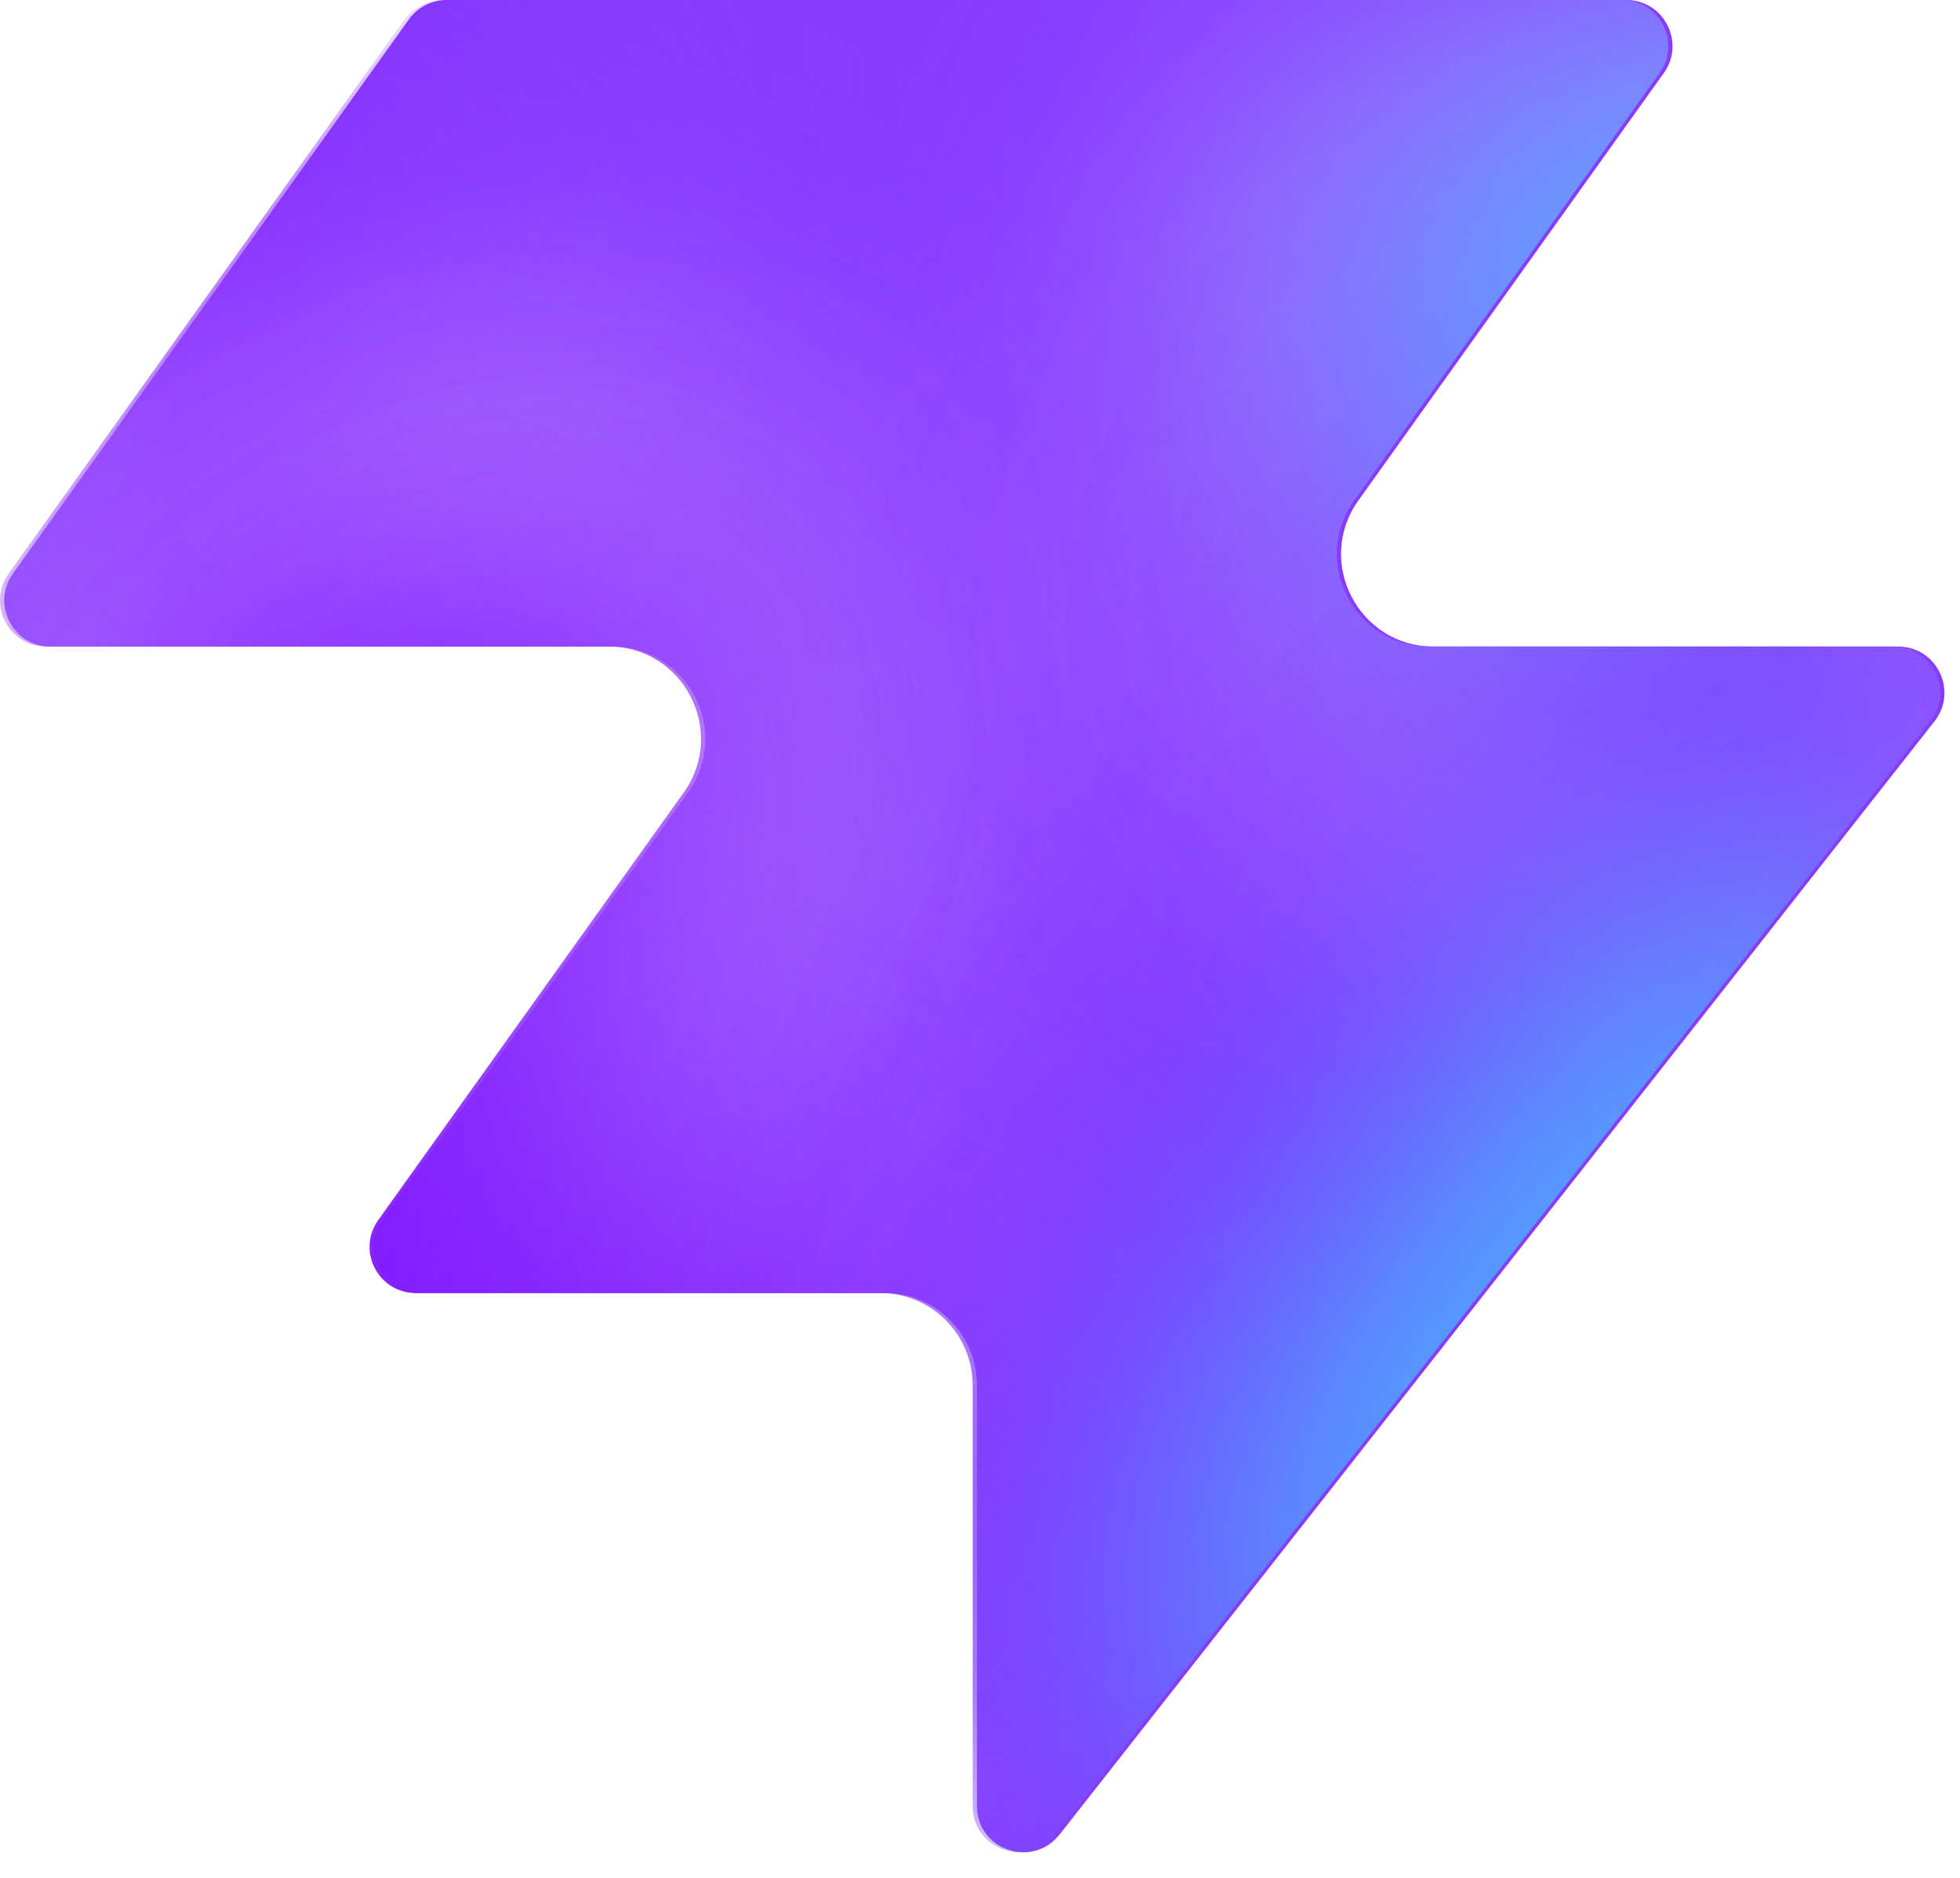
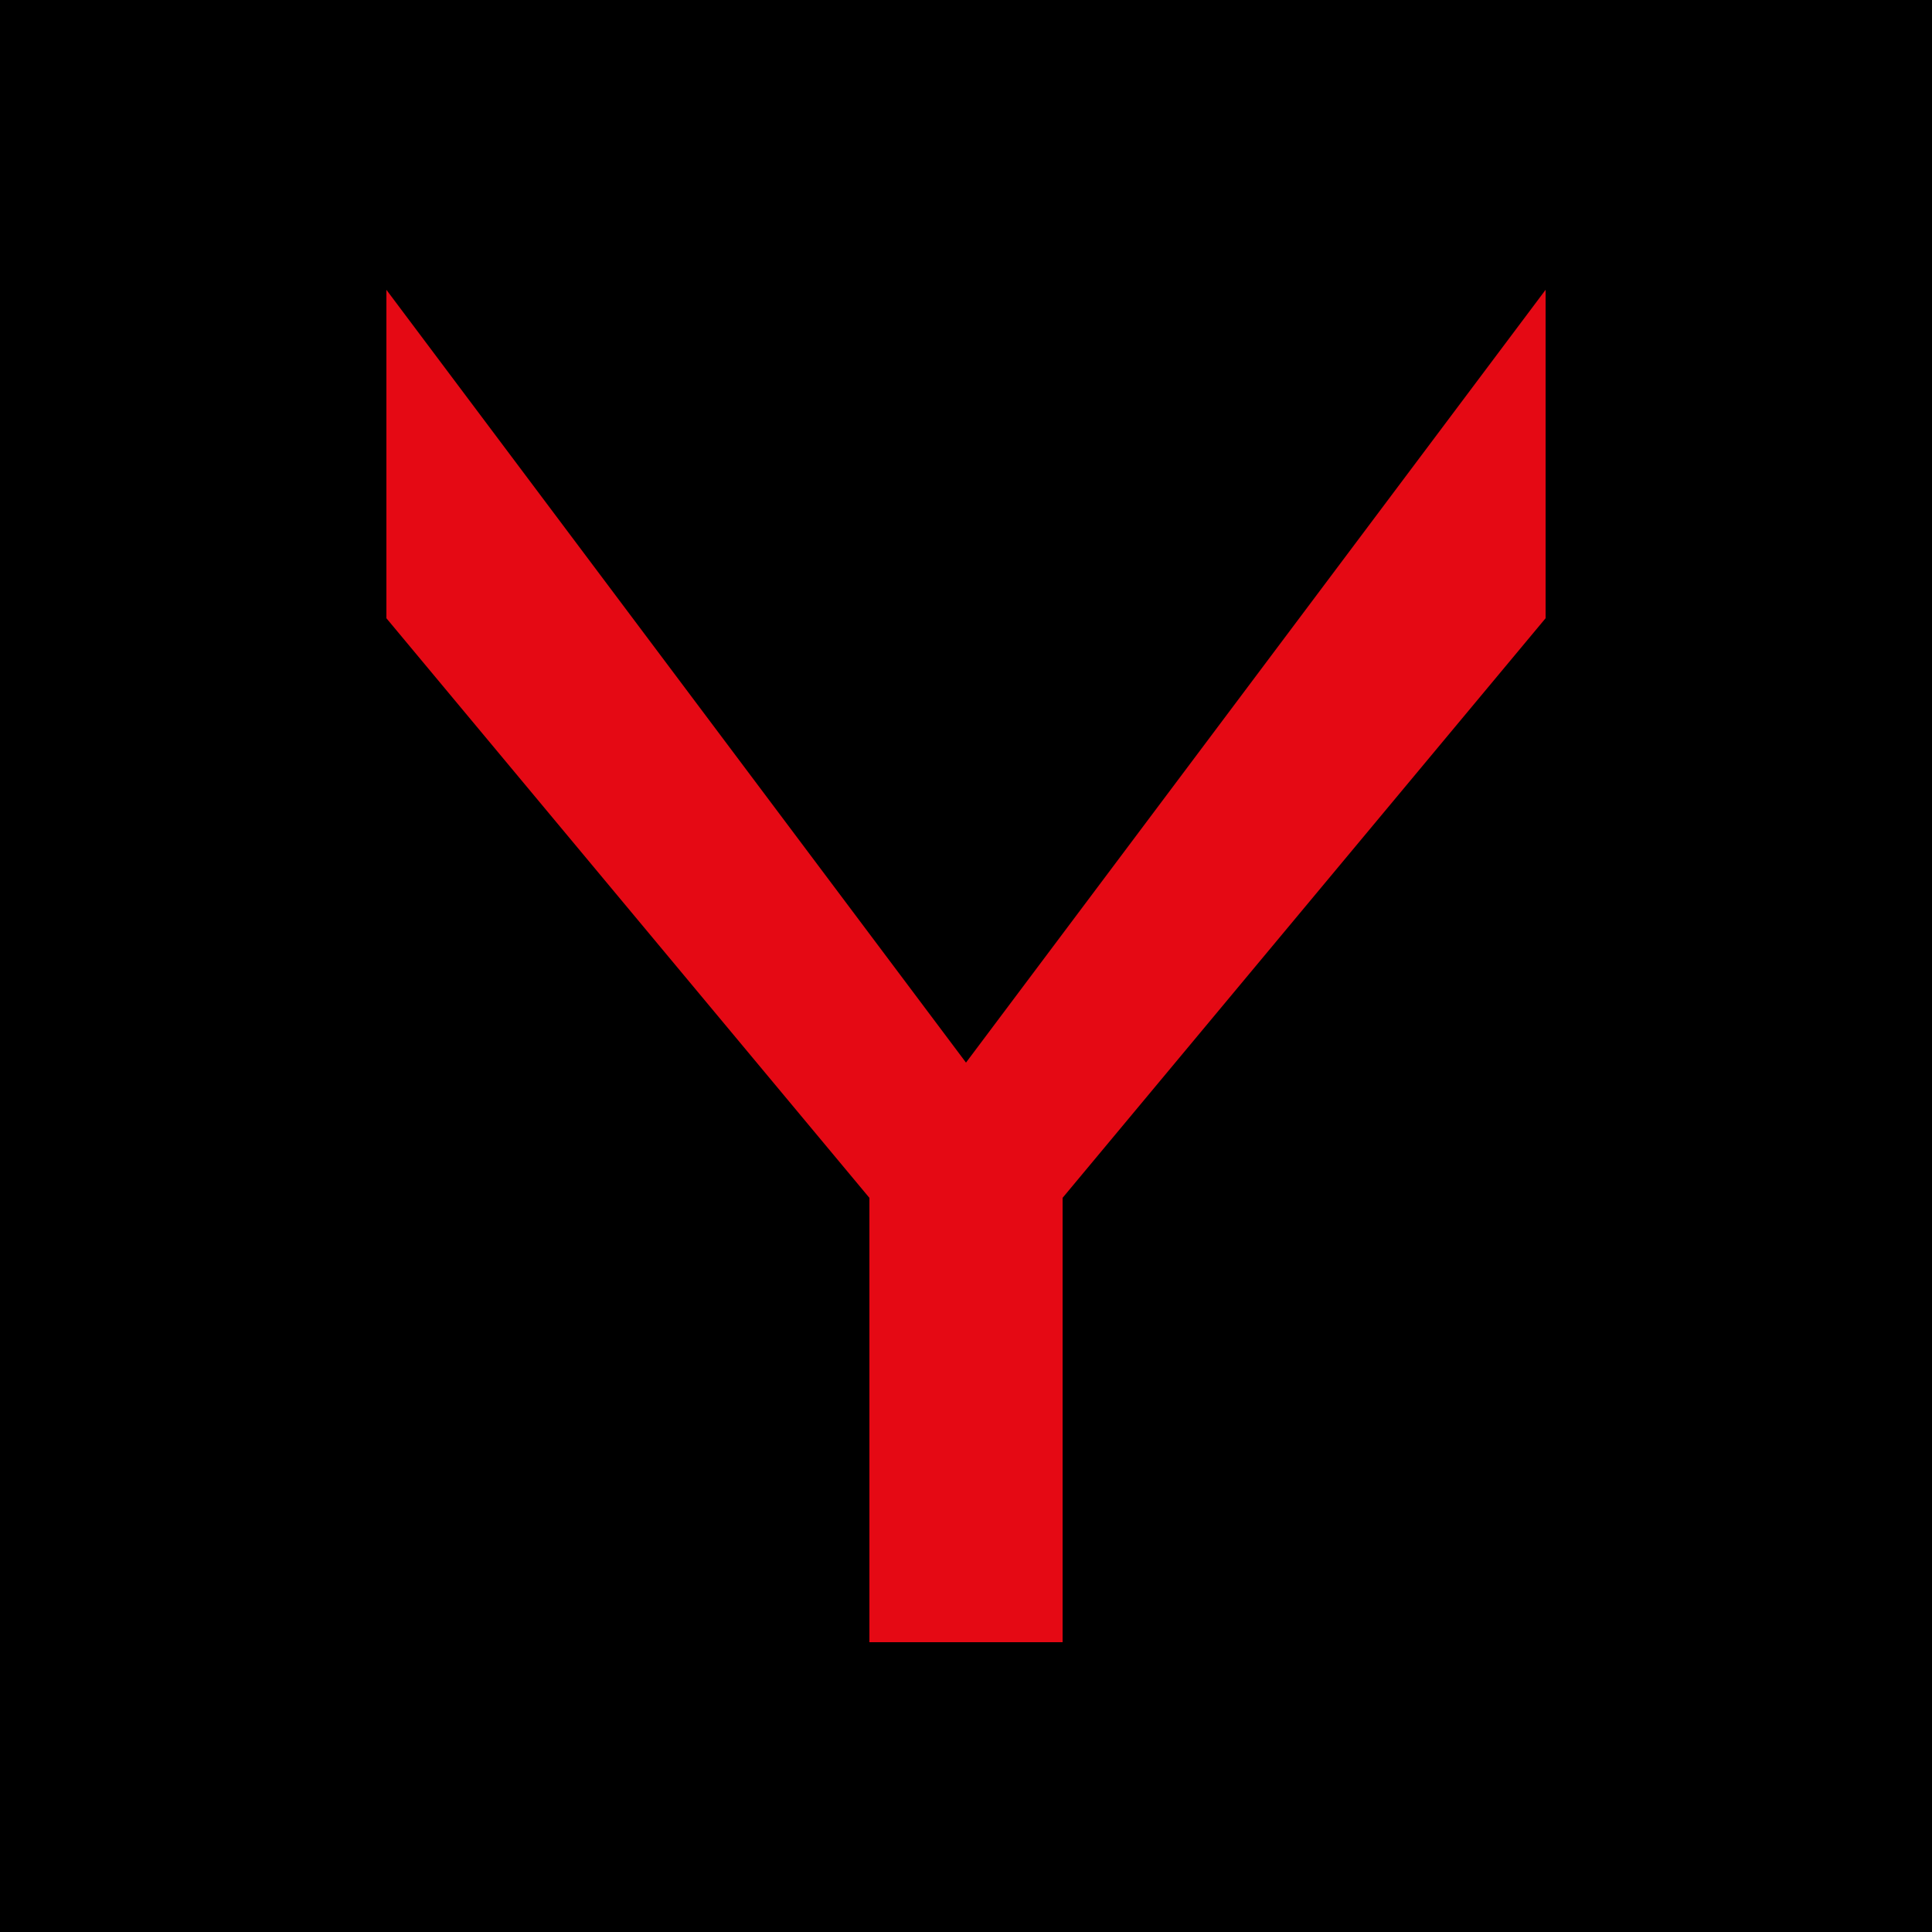
- <svg xmlns="http://www.w3.org/2000/svg" width="48" height="46" fill="none" viewBox="0 0 48 46">
-   <path fill="#863bff" d="M25.946 44.938c-.664.845-2.021.375-2.021-.698V33.937a2.26 2.26 0 0 0-2.262-2.262H10.287c-.92 0-1.456-1.04-.92-1.788l7.48-10.471c1.07-1.497 0-3.578-1.842-3.578H1.237c-.92 0-1.456-1.04-.92-1.788L10.013.474c.214-.297.556-.474.92-.474h28.894c.92 0 1.456 1.04.92 1.788l-7.48 10.471c-1.07 1.498 0 3.579 1.842 3.579h11.377c.943 0 1.473 1.088.89 1.83L25.947 44.94z" style="fill:#863bff;fill:color(display-p3 .525 .23 1);fill-opacity:1" />
-   <mask id="a" width="48" height="46" x="0" y="0" maskUnits="userSpaceOnUse" style="mask-type:alpha">
-     <path fill="#000" d="M25.842 44.938c-.664.844-2.021.375-2.021-.698V33.937a2.26 2.26 0 0 0-2.262-2.262H10.183c-.92 0-1.456-1.04-.92-1.788l7.48-10.471c1.07-1.498 0-3.579-1.842-3.579H1.133c-.92 0-1.456-1.04-.92-1.787L9.91.473c.214-.297.556-.474.92-.474h28.894c.92 0 1.456 1.04.92 1.788l-7.48 10.471c-1.07 1.498 0 3.578 1.842 3.578h11.377c.943 0 1.473 1.088.89 1.832L25.843 44.94z" style="fill:#000;fill-opacity:1" />
-   </mask>
-   <g mask="url(#a)">
-     <g filter="url(#b)">
-       <ellipse cx="5.508" cy="14.704" fill="#ede6ff" rx="5.508" ry="14.704" style="fill:#ede6ff;fill:color(display-p3 .927 .903 1);fill-opacity:1" transform="matrix(.00324 1 1 -.00324 -4.47 31.516)" />
-     </g>
-     <g filter="url(#c)">
-       <ellipse cx="10.399" cy="29.851" fill="#ede6ff" rx="10.399" ry="29.851" style="fill:#ede6ff;fill:color(display-p3 .927 .903 1);fill-opacity:1" transform="matrix(.00324 1 1 -.00324 -39.328 7.883)" />
-     </g>
-     <g filter="url(#d)">
-       <ellipse cx="5.508" cy="30.487" fill="#7e14ff" rx="5.508" ry="30.487" style="fill:#7e14ff;fill:color(display-p3 .492 .077 1);fill-opacity:1" transform="rotate(89.814 -25.913 -14.639)scale(1 -1)" />
-     </g>
-     <g filter="url(#e)">
-       <ellipse cx="5.508" cy="30.599" fill="#7e14ff" rx="5.508" ry="30.599" style="fill:#7e14ff;fill:color(display-p3 .492 .077 1);fill-opacity:1" transform="rotate(89.814 -32.644 -3.334)scale(1 -1)" />
-     </g>
-     <g filter="url(#f)">
-       <ellipse cx="5.508" cy="30.599" fill="#7e14ff" rx="5.508" ry="30.599" style="fill:#7e14ff;fill:color(display-p3 .492 .077 1);fill-opacity:1" transform="matrix(.00324 1 1 -.00324 -34.34 30.47)" />
-     </g>
-     <g filter="url(#g)">
-       <ellipse cx="14.072" cy="22.078" fill="#ede6ff" rx="14.072" ry="22.078" style="fill:#ede6ff;fill:color(display-p3 .927 .903 1);fill-opacity:1" transform="rotate(93.35 24.506 48.493)scale(-1 1)" />
-     </g>
-     <g filter="url(#h)">
-       <ellipse cx="3.47" cy="21.501" fill="#7e14ff" rx="3.47" ry="21.501" style="fill:#7e14ff;fill:color(display-p3 .492 .077 1);fill-opacity:1" transform="rotate(89.009 28.708 47.59)scale(-1 1)" />
-     </g>
-     <g filter="url(#i)">
-       <ellipse cx="3.47" cy="21.501" fill="#7e14ff" rx="3.47" ry="21.501" style="fill:#7e14ff;fill:color(display-p3 .492 .077 1);fill-opacity:1" transform="rotate(89.009 28.708 47.59)scale(-1 1)" />
-     </g>
-     <g filter="url(#j)">
-       <ellipse cx=".387" cy="8.972" fill="#7e14ff" rx="4.407" ry="29.108" style="fill:#7e14ff;fill:color(display-p3 .492 .077 1);fill-opacity:1" transform="rotate(39.51 .387 8.972)" />
-     </g>
-     <g filter="url(#k)">
-       <ellipse cx="47.523" cy="-6.092" fill="#7e14ff" rx="4.407" ry="29.108" style="fill:#7e14ff;fill:color(display-p3 .492 .077 1);fill-opacity:1" transform="rotate(37.892 47.523 -6.092)" />
-     </g>
-     <g filter="url(#l)">
-       <ellipse cx="41.412" cy="6.333" fill="#47bfff" rx="5.971" ry="9.665" style="fill:#47bfff;fill:color(display-p3 .28 .748 1);fill-opacity:1" transform="rotate(37.892 41.412 6.333)" />
-     </g>
-     <g filter="url(#m)">
-       <ellipse cx="-1.879" cy="38.332" fill="#7e14ff" rx="4.407" ry="29.108" style="fill:#7e14ff;fill:color(display-p3 .492 .077 1);fill-opacity:1" transform="rotate(37.892 -1.88 38.332)" />
-     </g>
-     <g filter="url(#n)">
-       <ellipse cx="-1.879" cy="38.332" fill="#7e14ff" rx="4.407" ry="29.108" style="fill:#7e14ff;fill:color(display-p3 .492 .077 1);fill-opacity:1" transform="rotate(37.892 -1.88 38.332)" />
-     </g>
-     <g filter="url(#o)">
-       <ellipse cx="35.651" cy="29.907" fill="#7e14ff" rx="4.407" ry="29.108" style="fill:#7e14ff;fill:color(display-p3 .492 .077 1);fill-opacity:1" transform="rotate(37.892 35.651 29.907)" />
-     </g>
-     <g filter="url(#p)">
-       <ellipse cx="38.418" cy="32.4" fill="#47bfff" rx="5.971" ry="15.297" style="fill:#47bfff;fill:color(display-p3 .28 .748 1);fill-opacity:1" transform="rotate(37.892 38.418 32.4)" />
-     </g>
-   </g>
-   <defs>
-     <filter id="b" width="60.045" height="41.654" x="-19.77" y="16.149" color-interpolation-filters="sRGB" filterUnits="userSpaceOnUse">
-       <feFlood flood-opacity="0" result="BackgroundImageFix" />
-       <feBlend in="SourceGraphic" in2="BackgroundImageFix" result="shape" />
-       <feGaussianBlur result="effect1_foregroundBlur_2002_17158" stdDeviation="7.659" />
-     </filter>
-     <filter id="c" width="90.34" height="51.437" x="-54.613" y="-7.533" color-interpolation-filters="sRGB" filterUnits="userSpaceOnUse">
-       <feFlood flood-opacity="0" result="BackgroundImageFix" />
-       <feBlend in="SourceGraphic" in2="BackgroundImageFix" result="shape" />
-       <feGaussianBlur result="effect1_foregroundBlur_2002_17158" stdDeviation="7.659" />
-     </filter>
-     <filter id="d" width="79.355" height="29.4" x="-49.64" y="2.03" color-interpolation-filters="sRGB" filterUnits="userSpaceOnUse">
-       <feFlood flood-opacity="0" result="BackgroundImageFix" />
-       <feBlend in="SourceGraphic" in2="BackgroundImageFix" result="shape" />
-       <feGaussianBlur result="effect1_foregroundBlur_2002_17158" stdDeviation="4.596" />
-     </filter>
-     <filter id="e" width="79.579" height="29.4" x="-45.045" y="20.029" color-interpolation-filters="sRGB" filterUnits="userSpaceOnUse">
-       <feFlood flood-opacity="0" result="BackgroundImageFix" />
-       <feBlend in="SourceGraphic" in2="BackgroundImageFix" result="shape" />
-       <feGaussianBlur result="effect1_foregroundBlur_2002_17158" stdDeviation="4.596" />
-     </filter>
-     <filter id="f" width="79.579" height="29.4" x="-43.513" y="21.178" color-interpolation-filters="sRGB" filterUnits="userSpaceOnUse">
-       <feFlood flood-opacity="0" result="BackgroundImageFix" />
-       <feBlend in="SourceGraphic" in2="BackgroundImageFix" result="shape" />
-       <feGaussianBlur result="effect1_foregroundBlur_2002_17158" stdDeviation="4.596" />
-     </filter>
-     <filter id="g" width="74.749" height="58.852" x="15.756" y="-17.901" color-interpolation-filters="sRGB" filterUnits="userSpaceOnUse">
-       <feFlood flood-opacity="0" result="BackgroundImageFix" />
-       <feBlend in="SourceGraphic" in2="BackgroundImageFix" result="shape" />
-       <feGaussianBlur result="effect1_foregroundBlur_2002_17158" stdDeviation="7.659" />
-     </filter>
-     <filter id="h" width="61.377" height="25.362" x="23.548" y="2.284" color-interpolation-filters="sRGB" filterUnits="userSpaceOnUse">
-       <feFlood flood-opacity="0" result="BackgroundImageFix" />
-       <feBlend in="SourceGraphic" in2="BackgroundImageFix" result="shape" />
-       <feGaussianBlur result="effect1_foregroundBlur_2002_17158" stdDeviation="4.596" />
-     </filter>
-     <filter id="i" width="61.377" height="25.362" x="23.548" y="2.284" color-interpolation-filters="sRGB" filterUnits="userSpaceOnUse">
-       <feFlood flood-opacity="0" result="BackgroundImageFix" />
-       <feBlend in="SourceGraphic" in2="BackgroundImageFix" result="shape" />
-       <feGaussianBlur result="effect1_foregroundBlur_2002_17158" stdDeviation="4.596" />
-     </filter>
-     <filter id="j" width="56.045" height="63.649" x="-27.636" y="-22.853" color-interpolation-filters="sRGB" filterUnits="userSpaceOnUse">
-       <feFlood flood-opacity="0" result="BackgroundImageFix" />
-       <feBlend in="SourceGraphic" in2="BackgroundImageFix" result="shape" />
-       <feGaussianBlur result="effect1_foregroundBlur_2002_17158" stdDeviation="4.596" />
-     </filter>
-     <filter id="k" width="54.814" height="64.646" x="20.116" y="-38.415" color-interpolation-filters="sRGB" filterUnits="userSpaceOnUse">
-       <feFlood flood-opacity="0" result="BackgroundImageFix" />
-       <feBlend in="SourceGraphic" in2="BackgroundImageFix" result="shape" />
-       <feGaussianBlur result="effect1_foregroundBlur_2002_17158" stdDeviation="4.596" />
-     </filter>
-     <filter id="l" width="33.541" height="35.313" x="24.641" y="-11.323" color-interpolation-filters="sRGB" filterUnits="userSpaceOnUse">
-       <feFlood flood-opacity="0" result="BackgroundImageFix" />
-       <feBlend in="SourceGraphic" in2="BackgroundImageFix" result="shape" />
-       <feGaussianBlur result="effect1_foregroundBlur_2002_17158" stdDeviation="4.596" />
-     </filter>
-     <filter id="m" width="54.814" height="64.646" x="-29.286" y="6.009" color-interpolation-filters="sRGB" filterUnits="userSpaceOnUse">
-       <feFlood flood-opacity="0" result="BackgroundImageFix" />
-       <feBlend in="SourceGraphic" in2="BackgroundImageFix" result="shape" />
-       <feGaussianBlur result="effect1_foregroundBlur_2002_17158" stdDeviation="4.596" />
-     </filter>
-     <filter id="n" width="54.814" height="64.646" x="-29.286" y="6.009" color-interpolation-filters="sRGB" filterUnits="userSpaceOnUse">
-       <feFlood flood-opacity="0" result="BackgroundImageFix" />
-       <feBlend in="SourceGraphic" in2="BackgroundImageFix" result="shape" />
-       <feGaussianBlur result="effect1_foregroundBlur_2002_17158" stdDeviation="4.596" />
-     </filter>
-     <filter id="o" width="54.814" height="64.646" x="8.244" y="-2.416" color-interpolation-filters="sRGB" filterUnits="userSpaceOnUse">
-       <feFlood flood-opacity="0" result="BackgroundImageFix" />
-       <feBlend in="SourceGraphic" in2="BackgroundImageFix" result="shape" />
-       <feGaussianBlur result="effect1_foregroundBlur_2002_17158" stdDeviation="4.596" />
-     </filter>
-     <filter id="p" width="39.409" height="43.623" x="18.713" y="10.588" color-interpolation-filters="sRGB" filterUnits="userSpaceOnUse">
-       <feFlood flood-opacity="0" result="BackgroundImageFix" />
-       <feBlend in="SourceGraphic" in2="BackgroundImageFix" result="shape" />
-       <feGaussianBlur result="effect1_foregroundBlur_2002_17158" stdDeviation="4.596" />
-     </filter>
-   </defs>
+ <svg xmlns="http://www.w3.org/2000/svg" viewBox="0 0 100 100">
+   <rect width="100" height="100" fill="#000" />
+   <path d="M20 15 L50 55 L80 15 L80 32 L55 62 L55 85 L45 85 L45 62 L20 32 Z" fill="#E50914" />
</svg>
